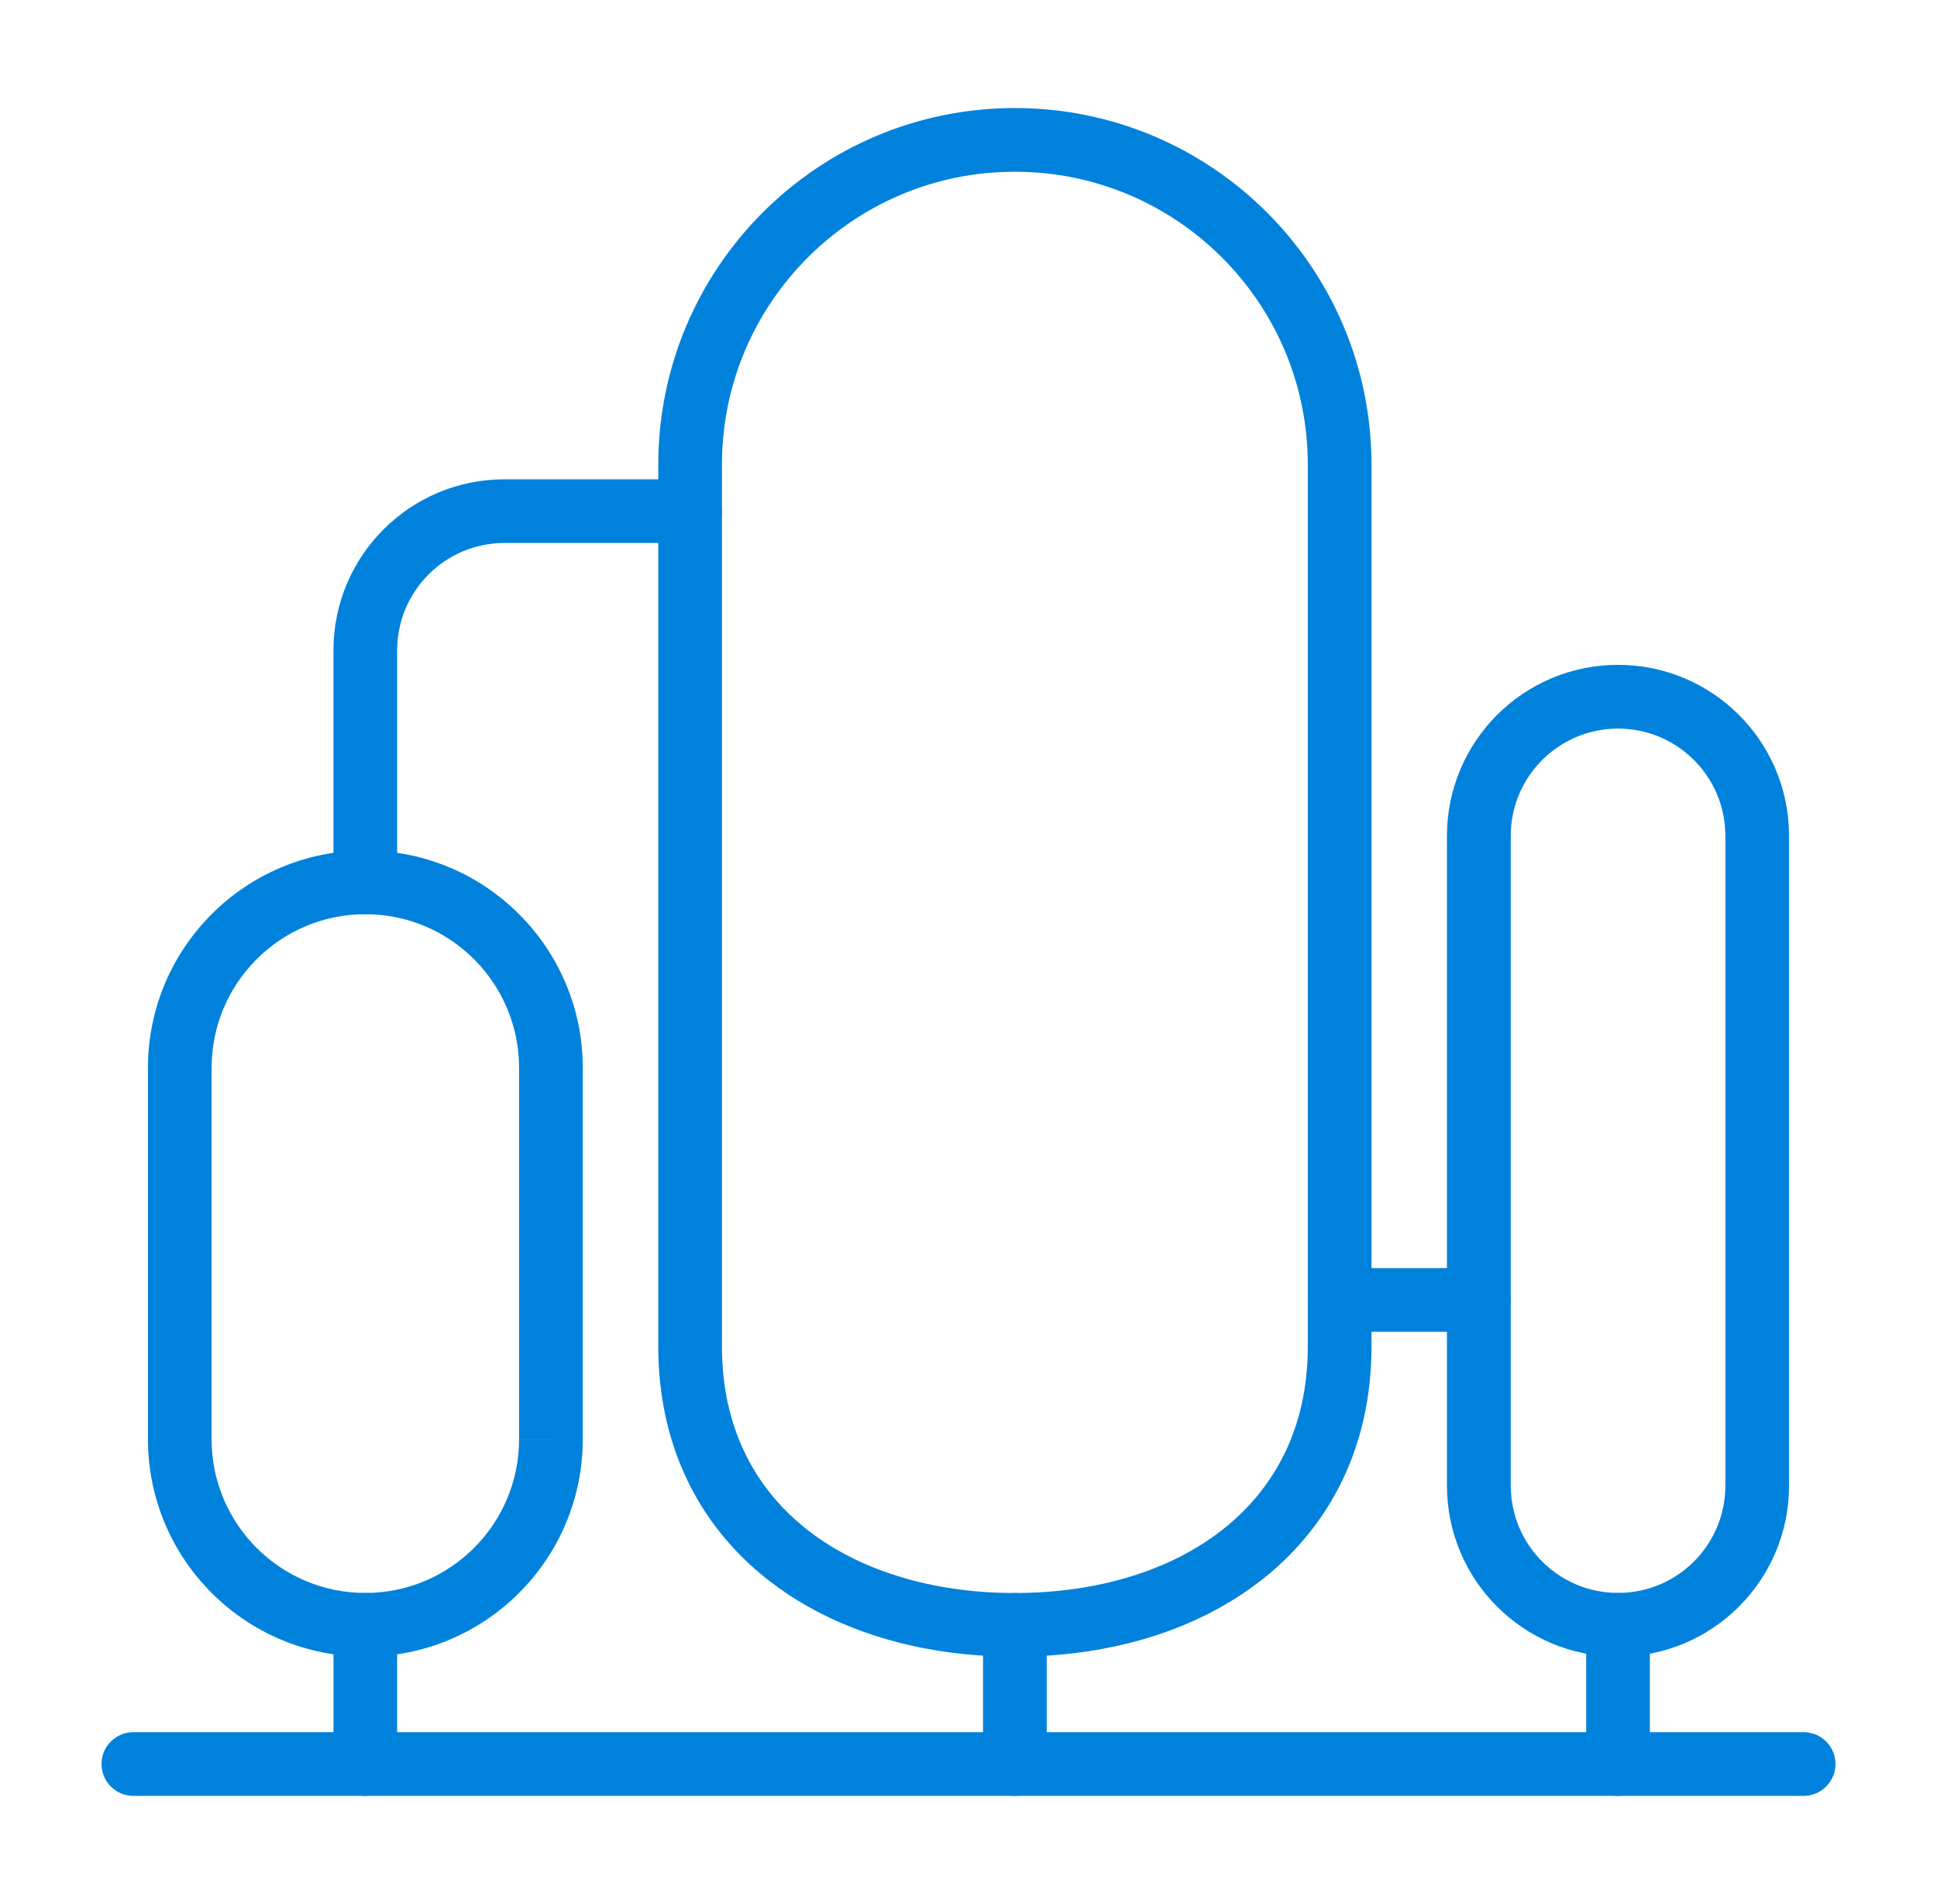
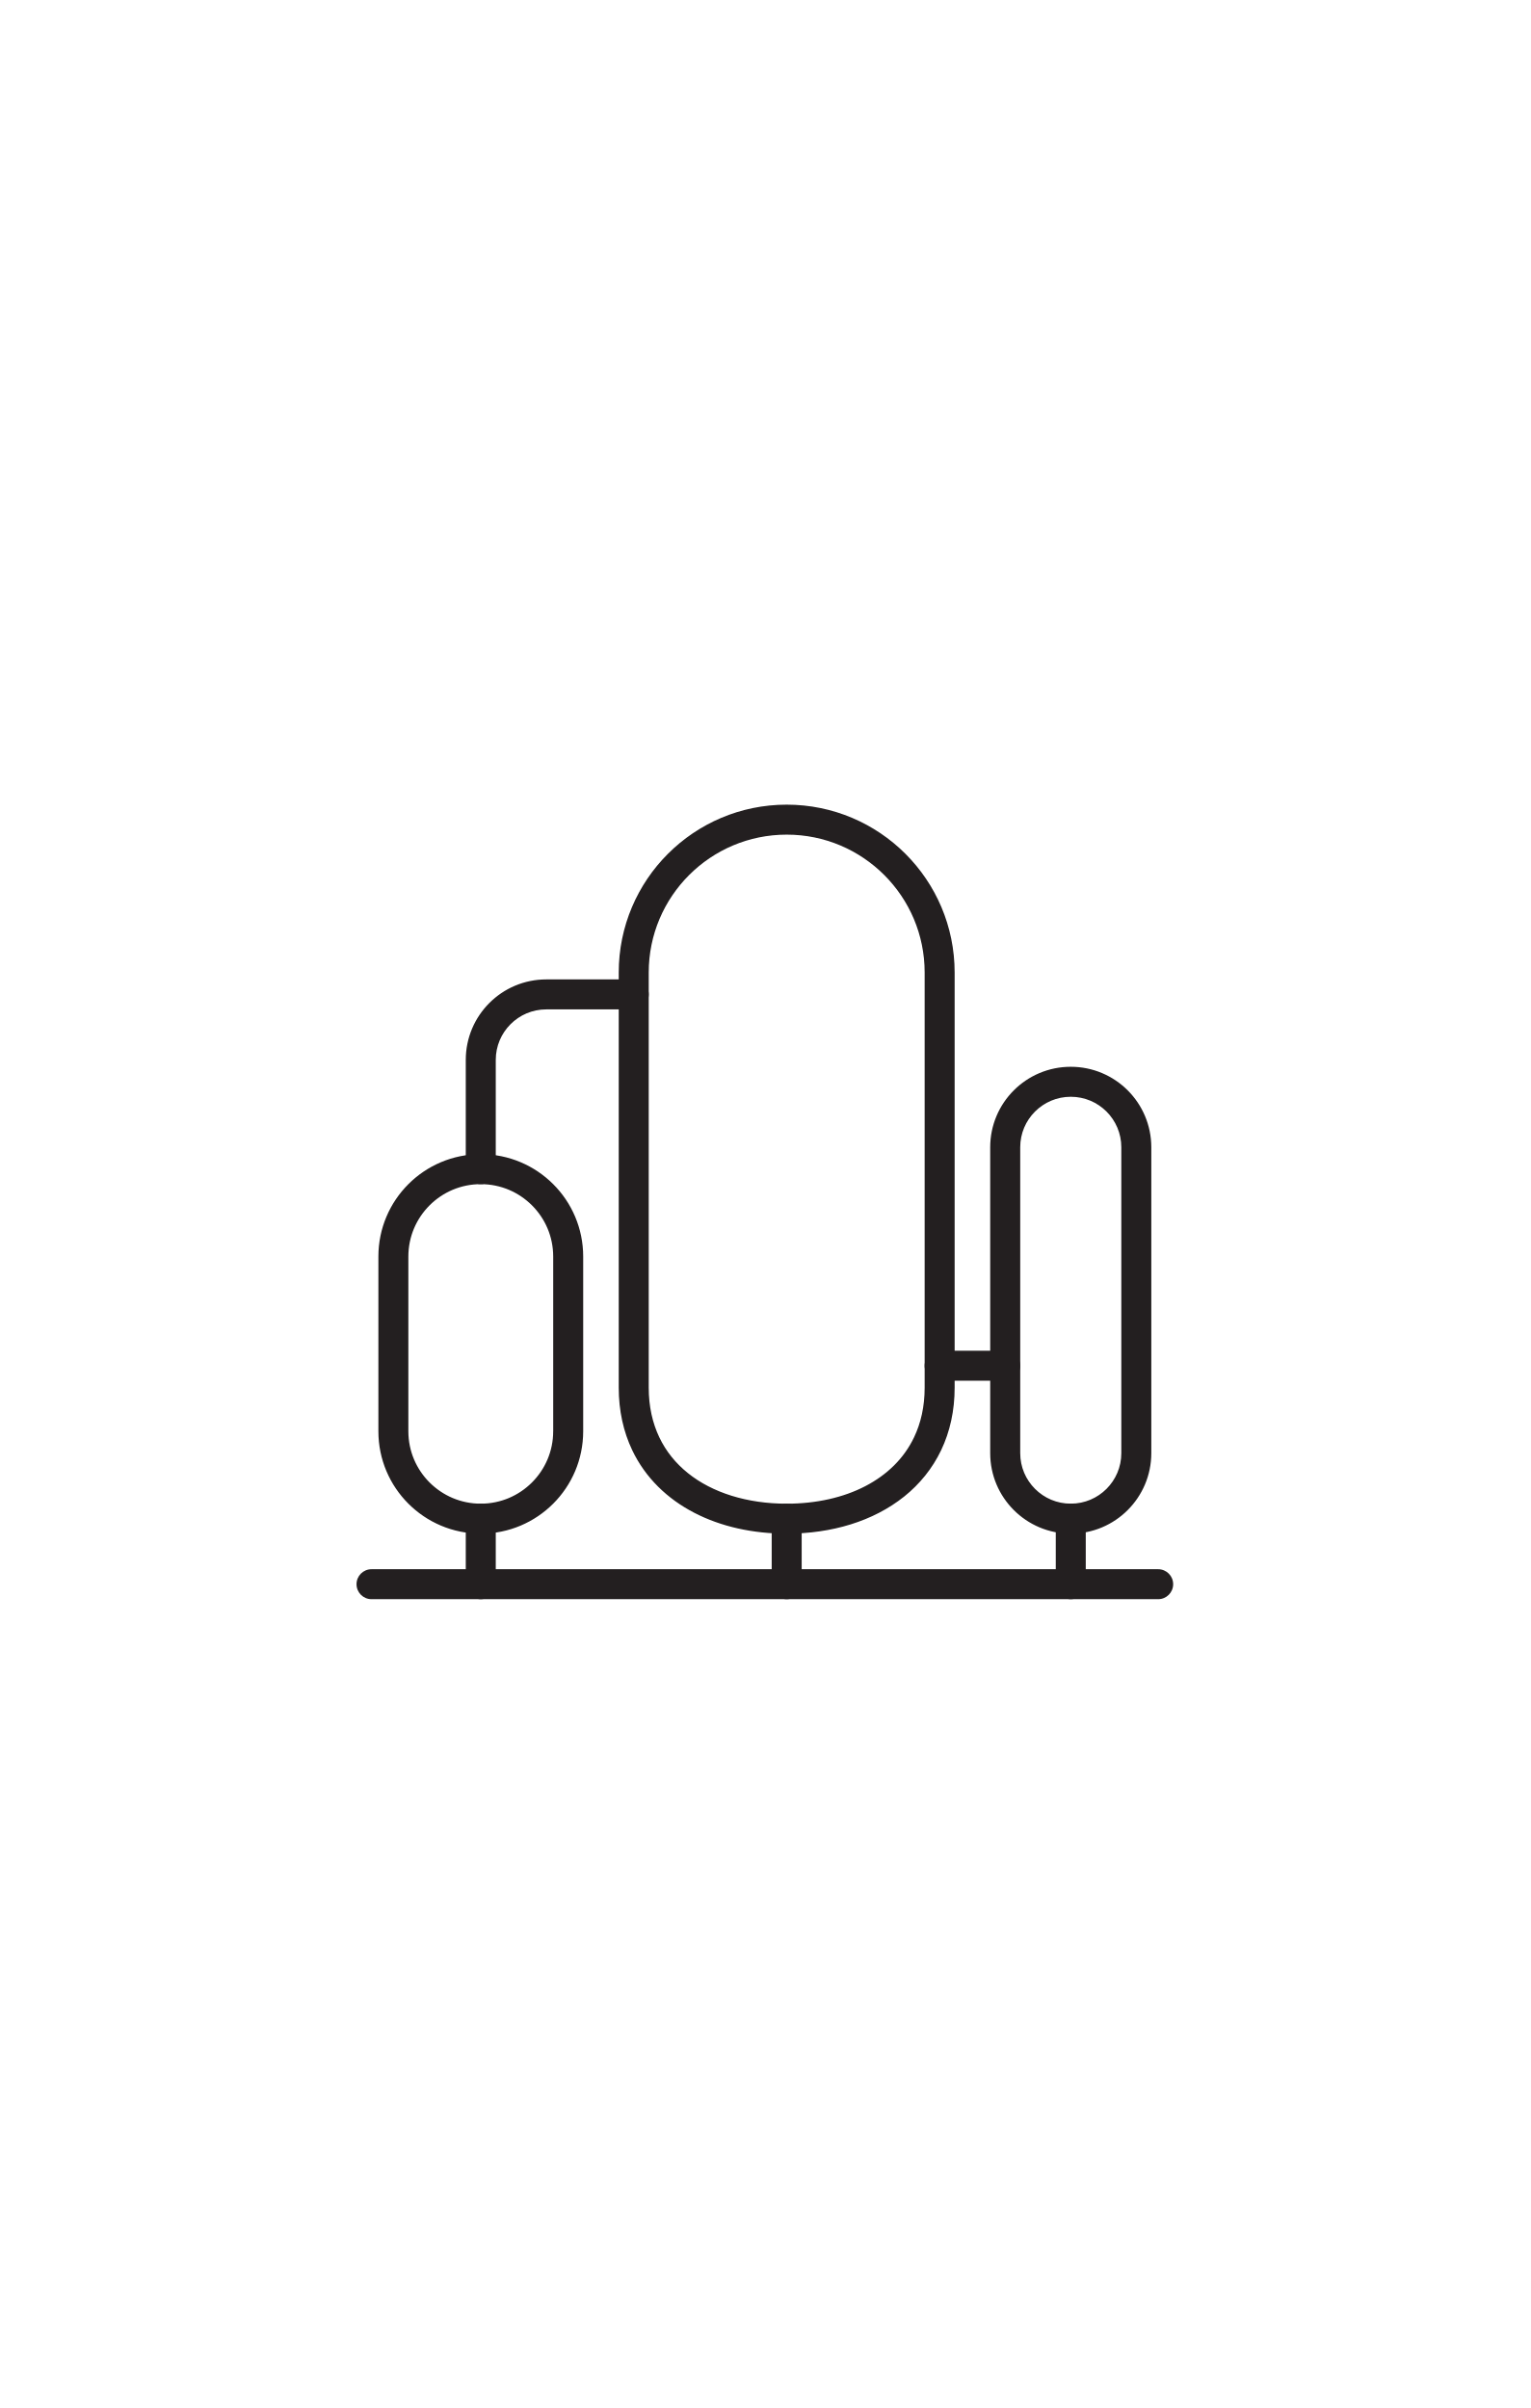
- <svg xmlns="http://www.w3.org/2000/svg" version="1.1" id="Layer_1" x="0px" y="0px" width="91.253px" height="89.68px" viewBox="0 0 91.253 89.68" enable-background="new 0 0 91.253 89.68" xml:space="preserve">
-   <g>
-     <path fill="#0082DC" d="M63.111,63.417h-1.5c0,1.911-0.383,3.556-1.057,4.971c-1.012,2.116-2.686,3.751-4.879,4.894   c-2.191,1.137-4.901,1.754-7.864,1.753c-3.954,0.002-7.444-1.099-9.88-3.06c-1.223-0.98-2.189-2.173-2.863-3.587   c-0.673-1.415-1.056-3.06-1.057-4.971V21.889c0.001-3.814,1.542-7.256,4.042-9.758c2.502-2.5,5.94-4.041,9.758-4.042   c3.813,0.001,7.257,1.542,9.759,4.042c2.5,2.502,4.041,5.941,4.041,9.758v41.527H63.111h1.5V21.889c0-9.278-7.52-16.799-16.8-16.8   c-9.278,0.001-16.799,7.521-16.8,16.8v41.527c-0.001,2.313,0.472,4.424,1.348,6.261c1.312,2.76,3.518,4.876,6.207,6.267   c2.693,1.396,5.87,2.089,9.245,2.09c4.497-0.002,8.656-1.233,11.759-3.72c1.547-1.24,2.819-2.8,3.693-4.637   c0.876-1.837,1.35-3.945,1.348-6.261H63.111L63.111,63.417z" />
-     <path fill="#0082DC" d="M25.955,67.789h-1.5c-0.002,2.005-0.81,3.807-2.123,5.121c-1.313,1.312-3.117,2.121-5.121,2.122   c-2.004-0.001-3.806-0.81-5.122-2.122c-1.312-1.314-2.12-3.116-2.121-5.121V50.304c0.001-2.005,0.809-3.808,2.121-5.122   c1.315-1.312,3.117-2.12,5.122-2.121c2.004,0.001,3.807,0.81,5.121,2.121c1.313,1.314,2.121,3.117,2.123,5.122v17.484H25.955h1.5   V50.304c-0.002-5.658-4.586-10.242-10.244-10.243c-5.655,0.001-10.24,4.585-10.241,10.243v17.484   c0.001,5.657,4.585,10.242,10.241,10.243c5.658-0.001,10.242-4.586,10.244-10.243H25.955z" />
-     <path fill="#0082DC" d="M82.783,69.974h-1.5c0,1.4-0.562,2.656-1.479,3.576c-0.92,0.918-2.176,1.479-3.576,1.48   c-1.402-0.001-2.656-0.562-3.576-1.48c-0.918-0.92-1.48-2.176-1.48-3.576V39.374c0-1.4,0.562-2.656,1.48-3.575   c0.92-0.918,2.174-1.479,3.576-1.48c1.4,0.001,2.656,0.562,3.576,1.48c0.917,0.92,1.479,2.175,1.479,3.575v30.601H82.783h1.5   V39.374c0-4.45-3.604-8.057-8.057-8.058c-4.452,0.001-8.059,3.606-8.059,8.058v30.601c0,4.45,3.604,8.058,8.059,8.059   c4.451-0.001,8.057-3.605,8.057-8.059H82.783z" />
-     <path fill="#0082DC" d="M18.71,41.56V30.632c0.002-1.401,0.563-2.656,1.481-3.576c0.921-0.918,2.175-1.479,3.576-1.48h8.743   c0.828,0,1.5-0.672,1.5-1.5s-0.672-1.5-1.5-1.5h-8.743c-4.451,0.001-8.058,3.605-8.058,8.059v10.929c0,0.828,0.672,1.5,1.5,1.5   C18.041,43.061,18.71,42.389,18.71,41.56z" />
-     <path fill="#0082DC" d="M63.111,62.731h6.559c0.828,0,1.5-0.672,1.5-1.5c0-0.827-0.672-1.5-1.5-1.5h-6.559   c-0.828,0-1.5,0.673-1.5,1.5C61.611,62.059,62.283,62.731,63.111,62.731" />
-     <path fill="#0082DC" d="M74.726,76.532v6.558c0,0.827,0.671,1.5,1.5,1.5c0.828,0,1.5-0.673,1.5-1.5v-6.558   c0-0.828-0.672-1.5-1.5-1.5C75.397,75.032,74.726,75.704,74.726,76.532" />
-     <path fill="#0082DC" d="M46.311,76.532v6.558c0,0.827,0.671,1.5,1.5,1.5s1.5-0.673,1.5-1.5v-6.558c0-0.828-0.671-1.5-1.5-1.5   C46.983,75.032,46.311,75.704,46.311,76.532" />
-     <path fill="#0082DC" d="M15.71,76.532v6.558c0,0.827,0.673,1.5,1.5,1.5c0.83,0,1.5-0.673,1.5-1.5v-6.558c0-0.828-0.67-1.5-1.5-1.5   C16.382,75.032,15.71,75.704,15.71,76.532" />
-     <path fill="#0082DC" d="M6.283,84.59H84.97c0.826,0,1.5-0.673,1.5-1.5c0-0.828-0.674-1.5-1.5-1.5H6.283c-0.829,0-1.5,0.672-1.5,1.5   C4.783,83.917,5.454,84.59,6.283,84.59" />
+ <svg xmlns="http://www.w3.org/2000/svg" id="Layer_1" width="153.07" height="240.94" viewBox="0 0 153.07 240.94">
+   <g fill="#231F20">
+     <path d="M93.99 138.84h-1.5c0 1.91-.383 3.555-1.057 4.97-1.01 2.117-2.685 3.75-4.88 4.893-2.19 1.137-4.9 1.754-7.863 1.753-3.954.002-7.444-1.098-9.88-3.06-1.22-.98-2.19-2.172-2.863-3.586-.673-1.415-1.056-3.06-1.057-4.97V97.312c0-3.815 1.542-7.256 4.042-9.758 2.502-2.5 5.942-4.04 9.758-4.042 3.815 0 7.257 1.542 9.76 4.042 2.5 2.502 4.04 5.942 4.04 9.758v41.528h3V97.312c0-9.28-7.52-16.8-16.8-16.8-9.28 0-16.8 7.52-16.8 16.8v41.528c0 2.314.472 4.423 1.348 6.26 1.312 2.76 3.518 4.876 6.207 6.266 2.693 1.395 5.87 2.09 9.245 2.09 4.497-.002 8.656-1.234 11.76-3.72 1.546-1.24 2.818-2.8 3.692-4.636.876-1.837 1.35-3.945 1.348-6.26h-1.5zM56.833 143.212h-1.5c0 2.005-.81 3.806-2.122 5.12-1.314 1.314-3.116 2.122-5.12 2.123-2.005 0-3.807-.81-5.122-2.122-1.313-1.315-2.12-3.116-2.122-5.12v-17.486c0-2.005.81-3.807 2.122-5.122 1.315-1.312 3.117-2.12 5.12-2.12 2.006 0 3.807.808 5.123 2.12 1.314 1.315 2.122 3.117 2.123 5.122v17.485h3v-17.485c0-5.658-4.585-10.242-10.243-10.243-5.657 0-10.242 4.585-10.243 10.243v17.485c0 5.657 4.585 10.242 10.243 10.243 5.658 0 10.242-4.586 10.243-10.243h-1.5zM113.662 145.397h-1.5c0 1.4-.563 2.656-1.48 3.576-.92.918-2.175 1.48-3.576 1.48-1.402 0-2.657-.562-3.576-1.48-.918-.92-1.48-2.175-1.48-3.576v-30.6c0-1.4.562-2.657 1.48-3.576.92-.917 2.174-1.48 3.576-1.48 1.4 0 2.656.563 3.576 1.48.917.92 1.48 2.176 1.48 3.577v30.6h3v-30.6c0-4.45-3.605-8.057-8.057-8.058-4.452 0-8.057 3.606-8.058 8.057v30.6c0 4.45 3.605 8.057 8.058 8.058 4.45 0 8.056-3.606 8.057-8.058h-1.5z" />
+     <path d="M49.59 116.983v-10.93c0-1.4.563-2.655 1.48-3.575.92-.918 2.175-1.48 3.577-1.48h8.743c.83 0 1.5-.673 1.5-1.5s-.67-1.5-1.5-1.5h-8.743c-4.45 0-8.056 3.605-8.057 8.057v10.93c0 .827.67 1.5 1.5 1.5s1.5-.673 1.5-1.502zM93.99 138.154h6.558c.83 0 1.5-.672 1.5-1.5s-.67-1.5-1.5-1.5H93.99c-.828 0-1.5.672-1.5 1.5s.672 1.5 1.5 1.5M105.605 151.955v6.557c0 .828.67 1.5 1.5 1.5.828 0 1.5-.672 1.5-1.5v-6.557c0-.828-.672-1.5-1.5-1.5-.83 0-1.5.672-1.5 1.5M77.19 151.955v6.557c0 .828.67 1.5 1.5 1.5s1.5-.672 1.5-1.5v-6.557c0-.828-.67-1.5-1.5-1.5-.828 0-1.5.672-1.5 1.5M46.59 151.955v6.557c0 .828.67 1.5 1.5 1.5s1.5-.672 1.5-1.5v-6.557c0-.828-.67-1.5-1.5-1.5s-1.5.672-1.5 1.5" />
+     <path d="M37.162 160.012h78.686c.828 0 1.5-.672 1.5-1.5s-.672-1.5-1.5-1.5H37.162c-.83 0-1.5.672-1.5 1.5s.67 1.5 1.5 1.5" />
  </g>
</svg>
